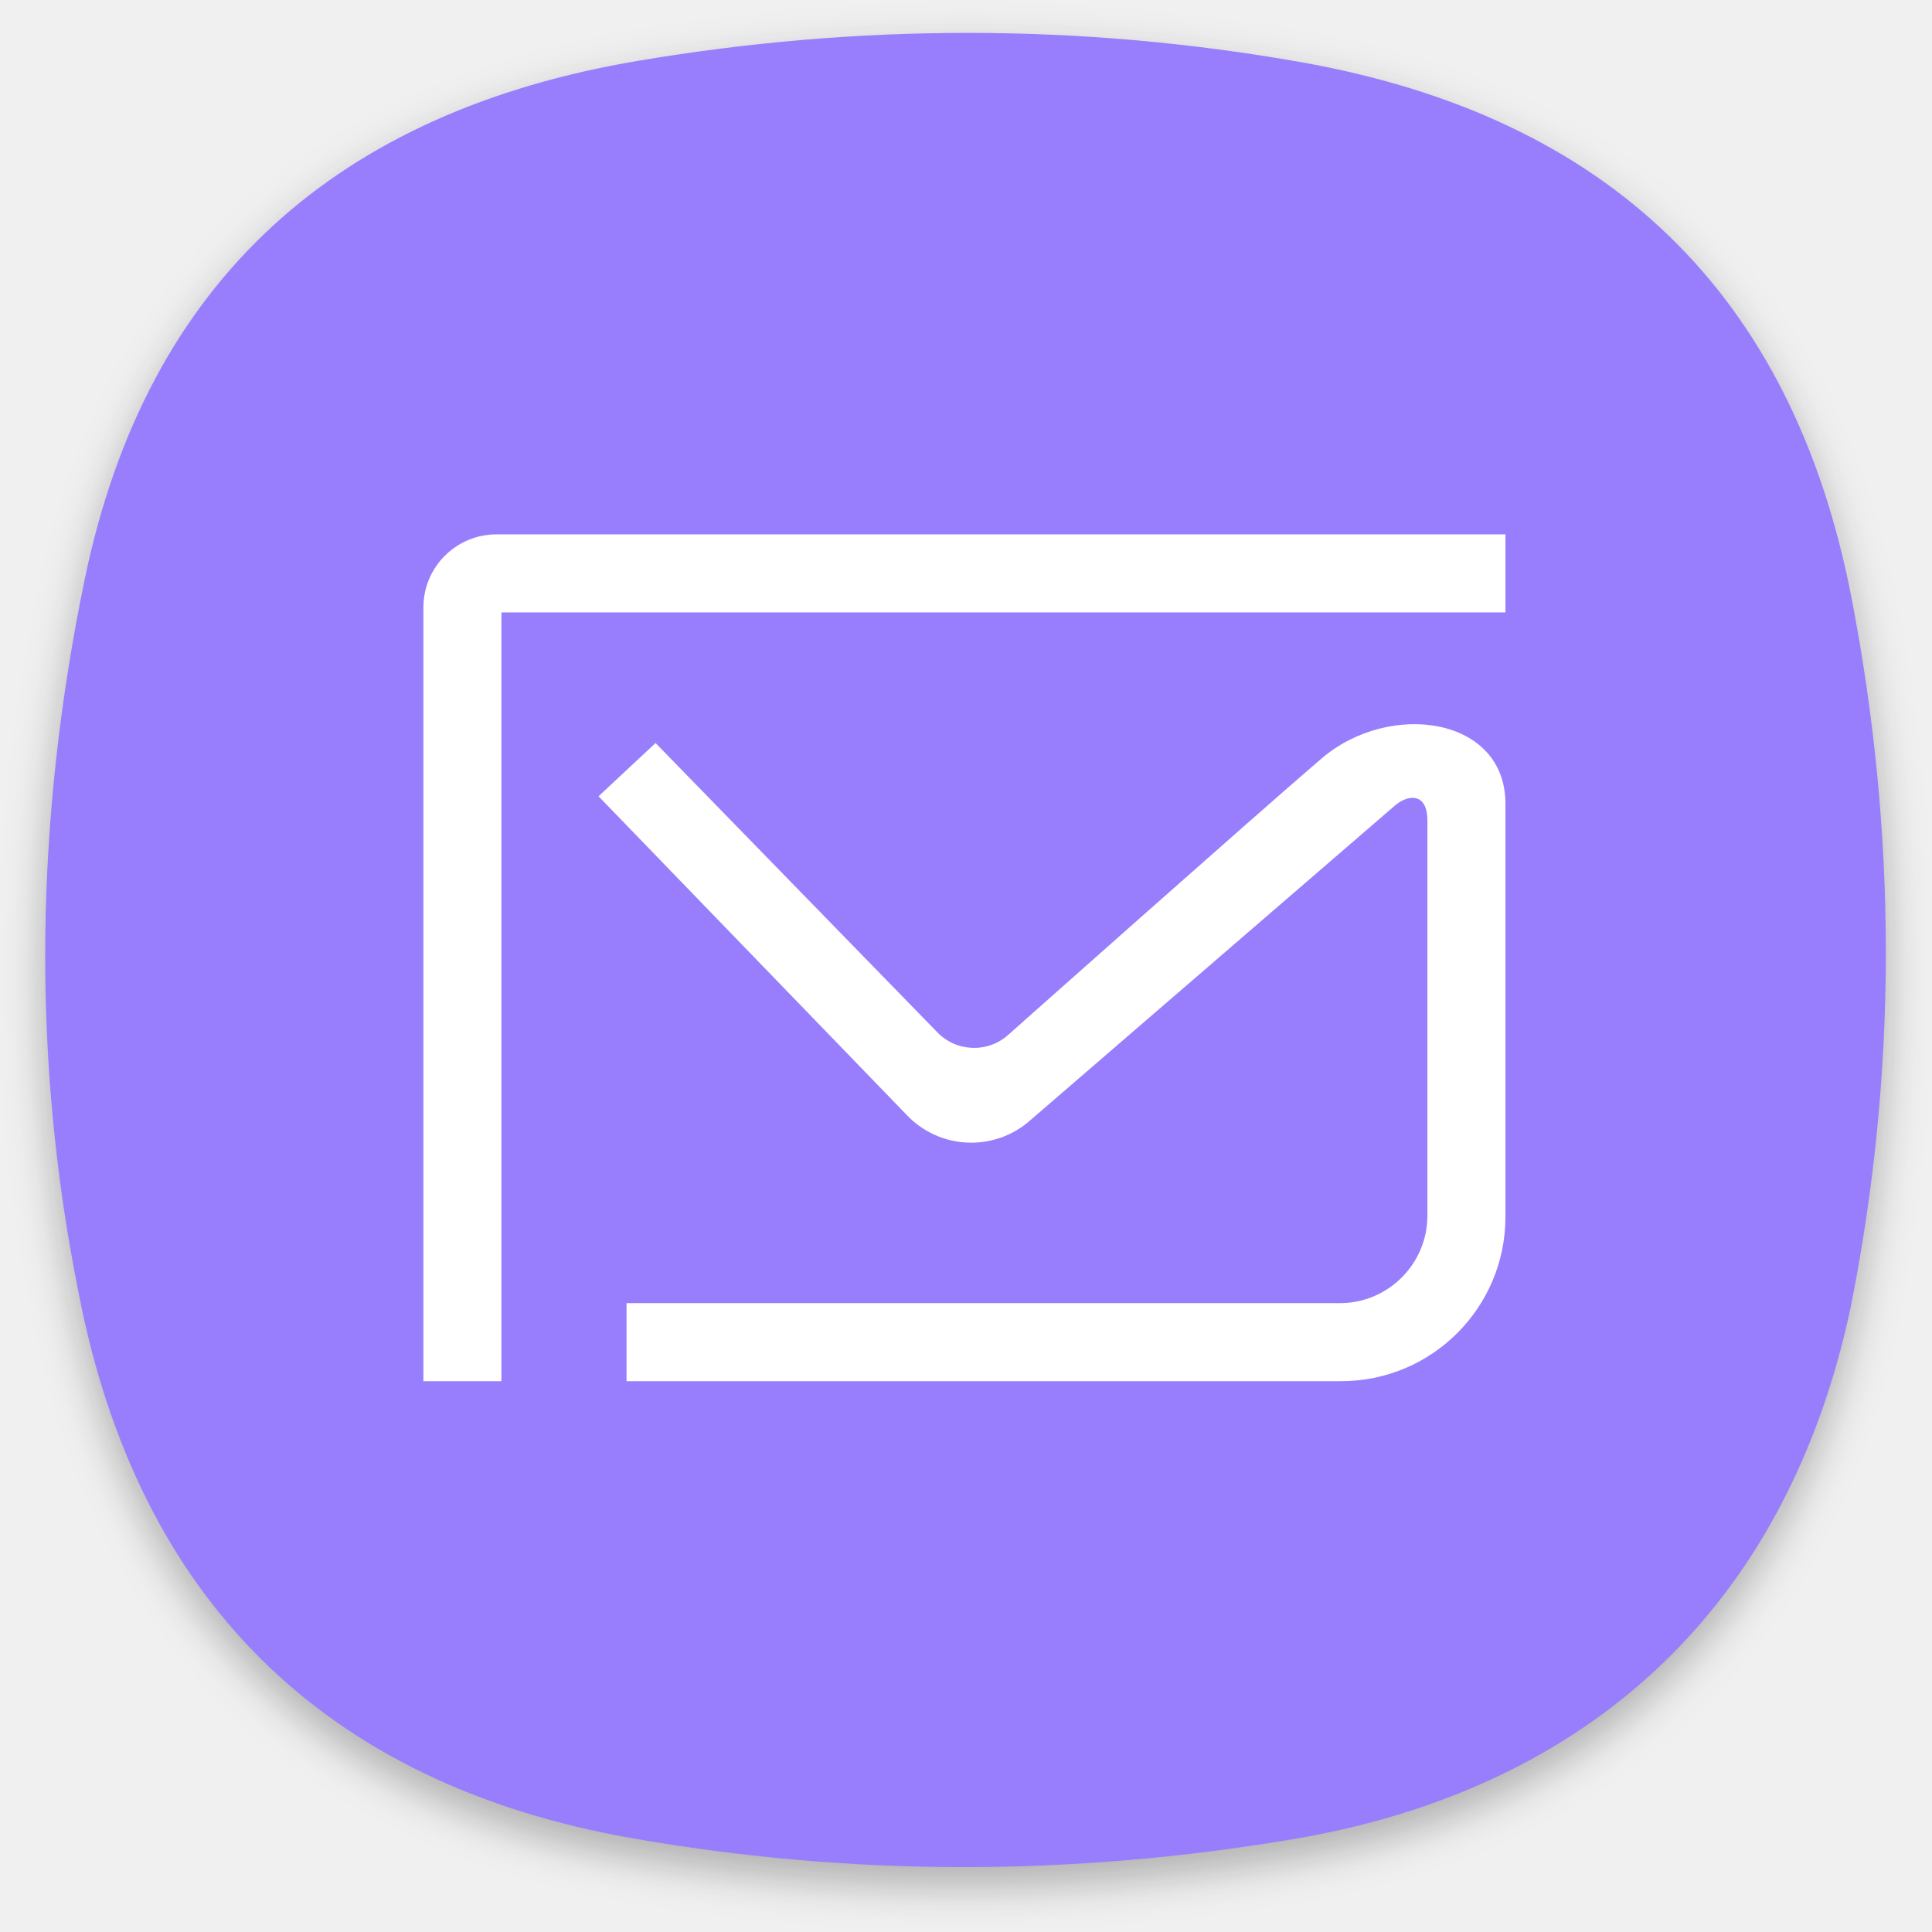
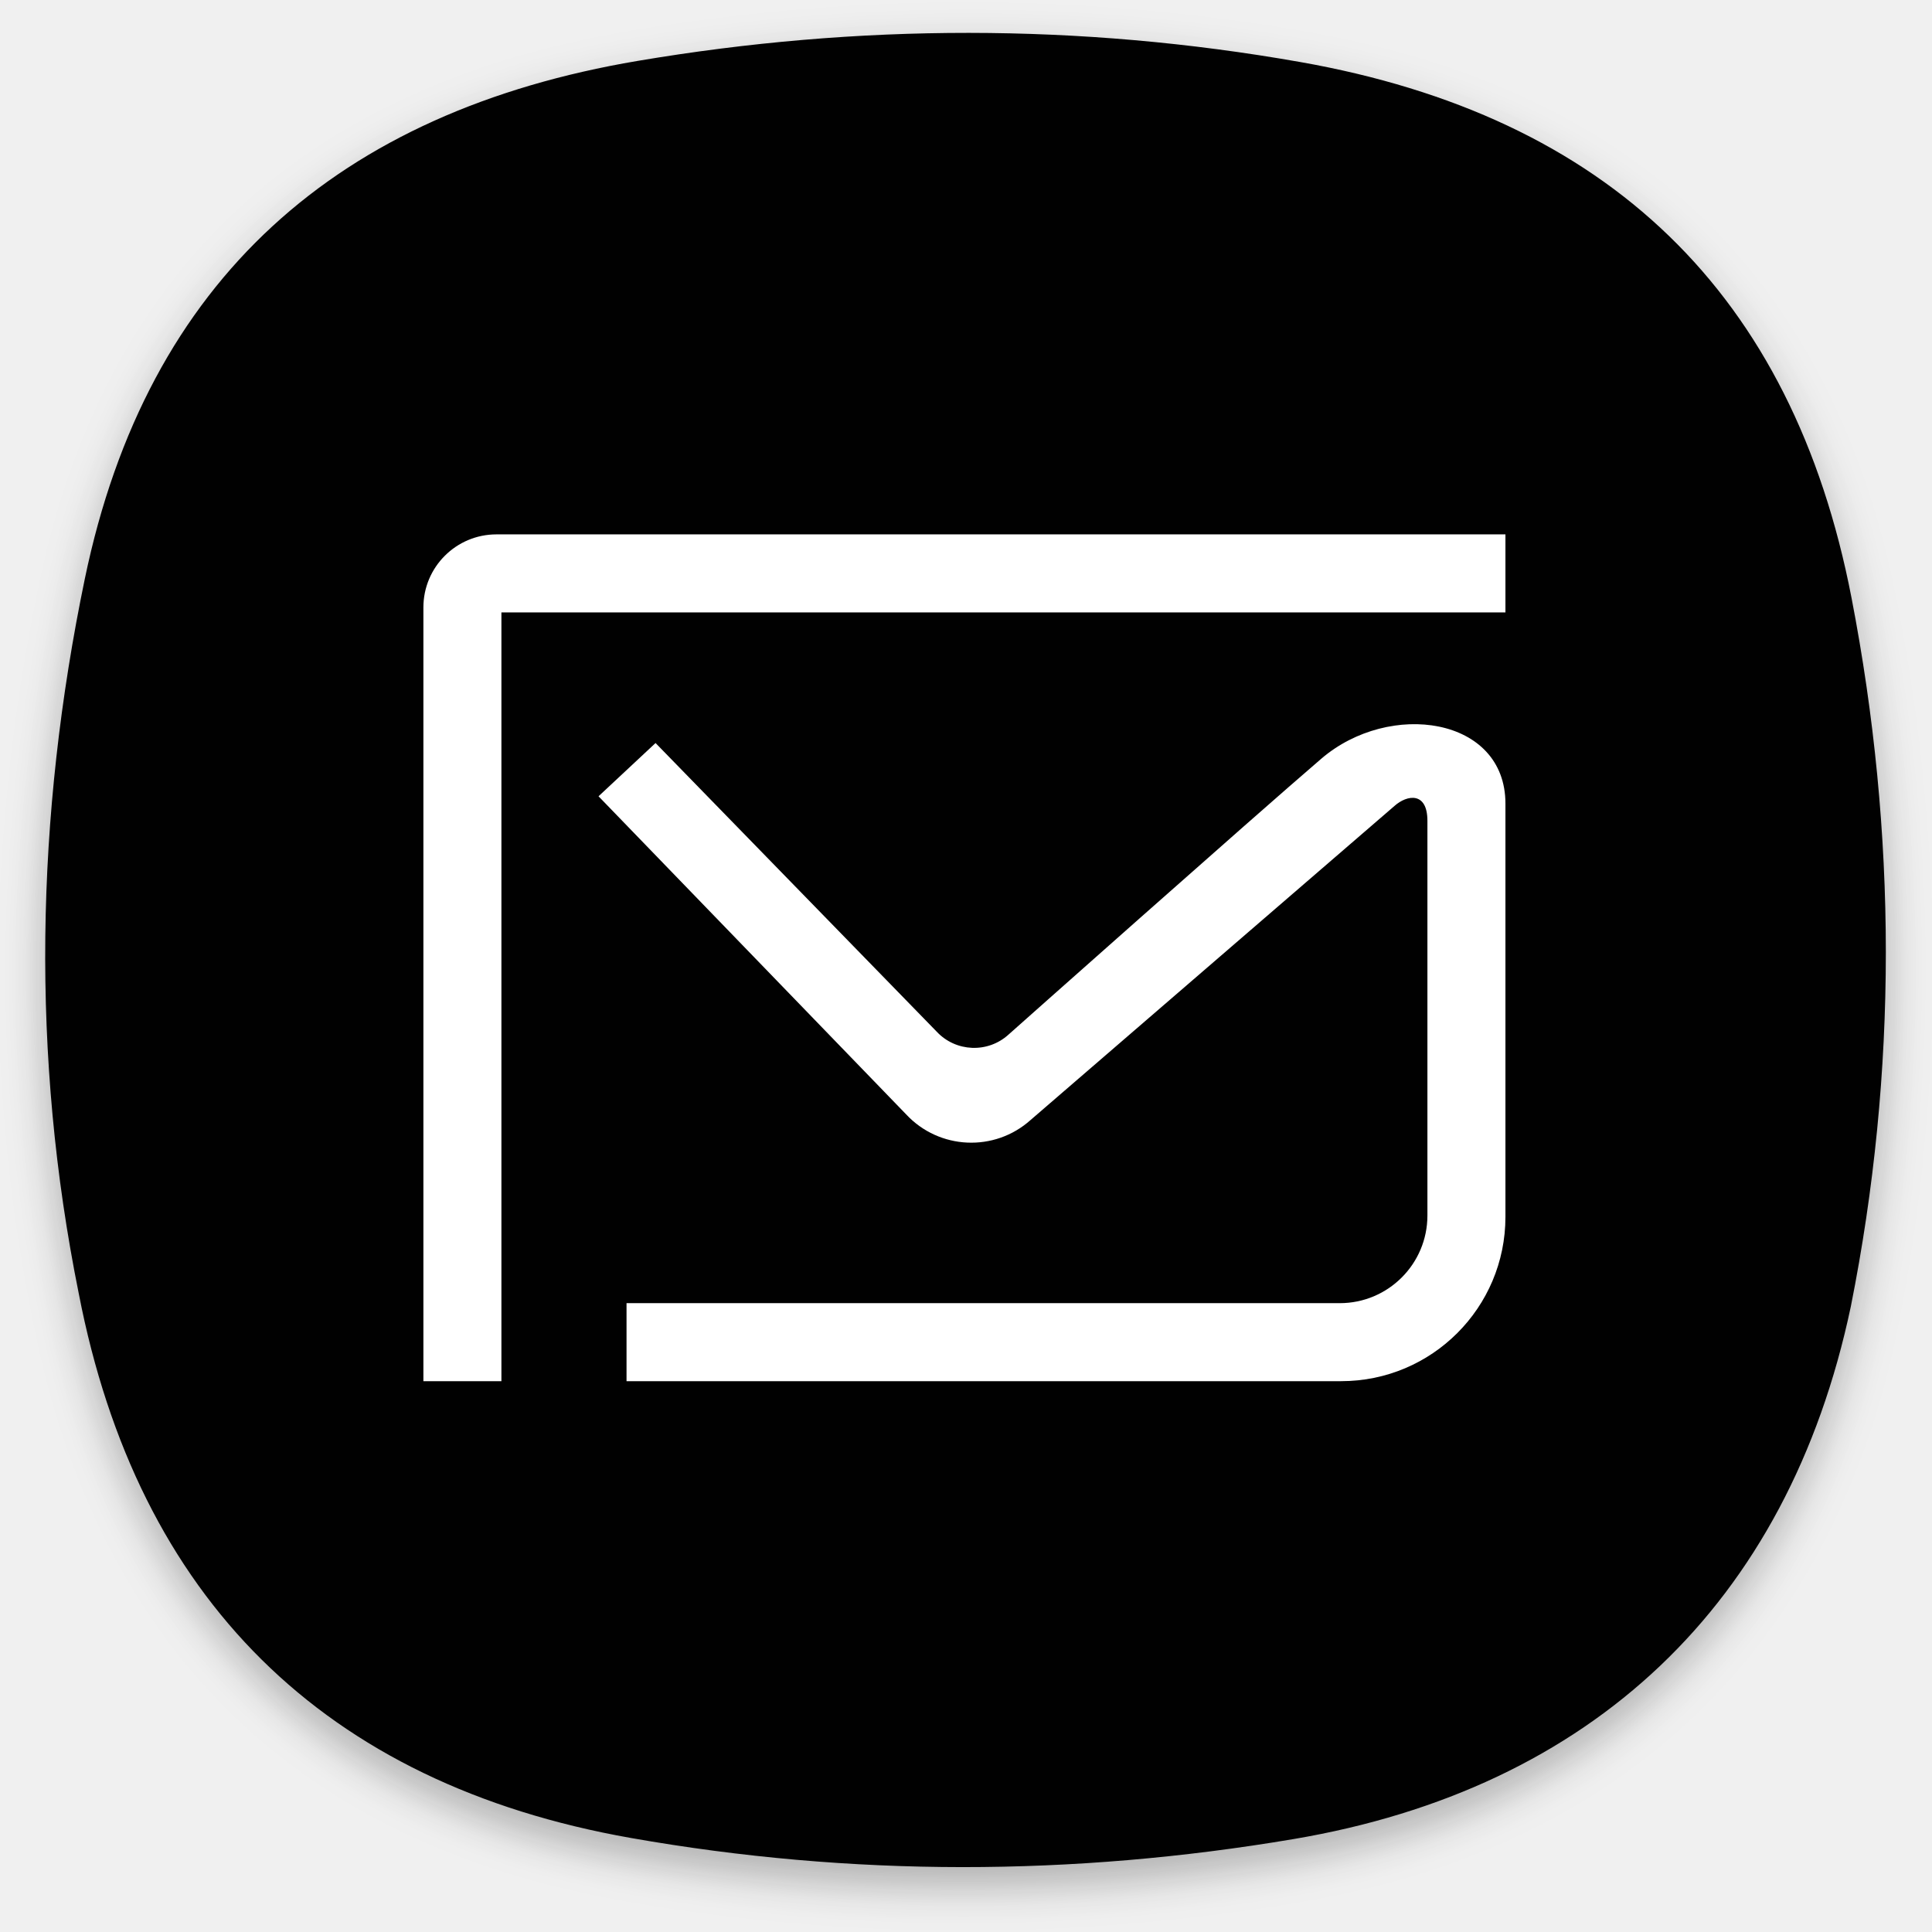
<svg xmlns="http://www.w3.org/2000/svg" xmlns:xlink="http://www.w3.org/1999/xlink" id="SvgjsSvg1017" width="288" height="288" version="1.1">
  <defs id="SvgjsDefs1018" />
  <g id="SvgjsG1019">
    <svg viewBox="0 0 470 468" width="288" height="288">
      <defs>
        <filter id="a" width="111.8%" height="111.9%" x="-5.9%" y="-3.9%" filterUnits="objectBoundingBox">
          <feOffset dy="5" in="SourceAlpha" result="shadowOffsetOuter1" />
          <feGaussianBlur in="shadowOffsetOuter1" result="shadowBlurOuter1" stdDeviation="4" />
          <feColorMatrix in="shadowBlurOuter1" result="shadowMatrixOuter1" values="0 0 0 0 0 0 0 0 0 0 0 0 0 0 0 0 0 0 0.078 0" />
          <feOffset dy="4" in="SourceAlpha" result="shadowOffsetOuter2" />
          <feGaussianBlur in="shadowOffsetOuter2" result="shadowBlurOuter2" stdDeviation="5.5" />
          <feColorMatrix in="shadowBlurOuter2" result="shadowMatrixOuter2" values="0 0 0 0 0 0 0 0 0 0 0 0 0 0 0 0 0 0 0.211 0" />
          <feMerge>
            <feMergeNode in="shadowMatrixOuter1" />
            <feMergeNode in="shadowMatrixOuter2" />
          </feMerge>
        </filter>
-         <path id="b" d="M9.635 132.808C24.782 59.782 71.388 19.109 144.085 6.822c53.74-9.081 107.5-9.196 161.15.255 74.852 13.185 119.85 56.23 134.185 130.36 11.075 57.29 11.249 115.191-.174 172.427-15.324 72.52-63.132 117.285-135.561 129.527-53.74 9.08-107.5 9.195-161.15-.255-74.852-13.186-120.05-58.38-134.384-132.509-11.64-57.668-10.52-115.935 1.484-173.82z" fill="#987efc" class="color000 svgShape" />
+         <path id="b" d="M9.635 132.808C24.782 59.782 71.388 19.109 144.085 6.822c53.74-9.081 107.5-9.196 161.15.255 74.852 13.185 119.85 56.23 134.185 130.36 11.075 57.29 11.249 115.191-.174 172.427-15.324 72.52-63.132 117.285-135.561 129.527-53.74 9.08-107.5 9.195-161.15-.255-74.852-13.186-120.05-58.38-134.384-132.509-11.64-57.668-10.52-115.935 1.484-173.82z" fill="#010101" class="color000 svgShape" />
      </defs>
      <g fill="none" fill-rule="evenodd">
-         <g transform="translate(11 7)" fill="#987efc" class="color000 svgShape">
+         <g transform="translate(11 7)" fill="#010101" class="color000 svgShape">
          <use fill="#000" filter="url(#a)" xlink:href="#b" />
          <use fill="#FF5439" xlink:href="#b" />
        </g>
        <path fill="#ffffff" d="M103 335V146.778c0-9.818 7.96-17.778 17.778-17.778H366.23v18.979H121.98V335H103zm56.476-155.242 68.387 70.206c4.65 4.98 12.439 5.3 17.483.72 0 0 59.533-52.916 76.105-67.126 16.571-14.21 44.778-10.23 44.778 10.935v100.538c0 22.075-17.894 39.969-39.969 39.969H152.417v-18.978h173.506c11.777 0 21.327-9.55 21.327-21.329v-96.016c0-7.113-4.937-6.375-8.043-3.59l-88.475 76.36c-8.785 7.88-22.26 7.274-30.302-1.363l-74.823-77.37 13.869-12.956z" class="colorFFF svgShape" />
      </g>
    </svg>
  </g>
</svg>
